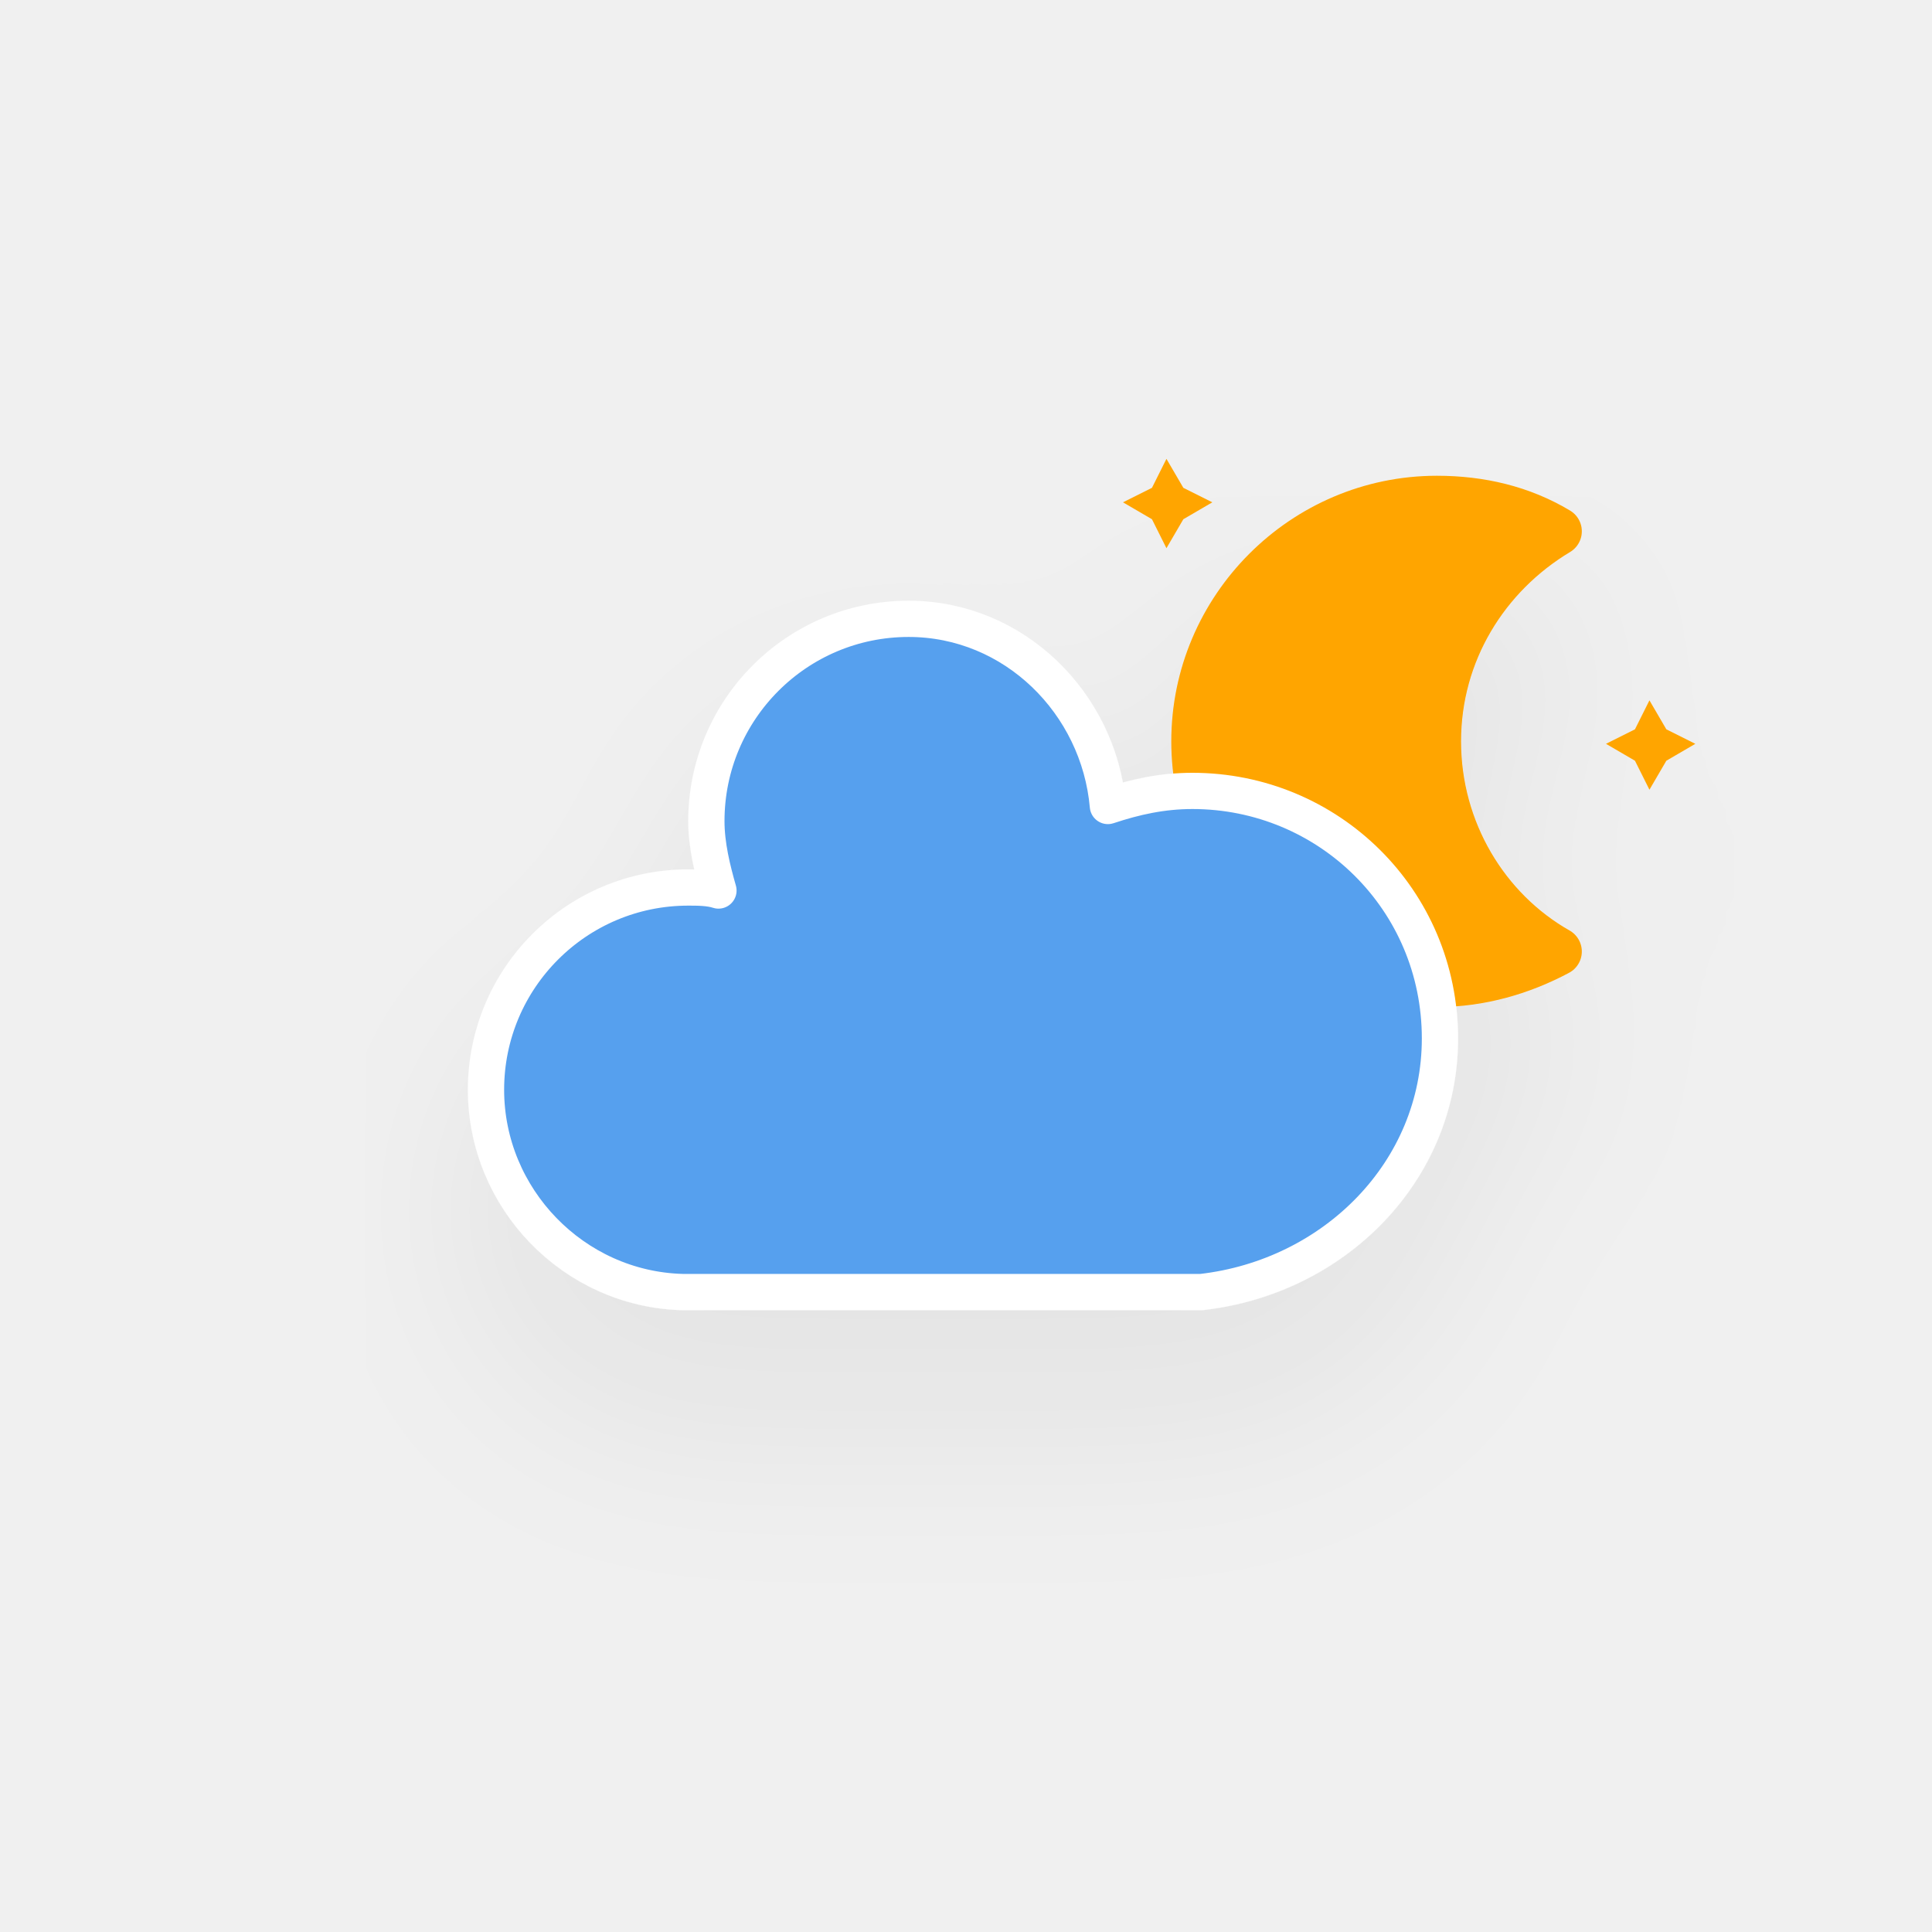
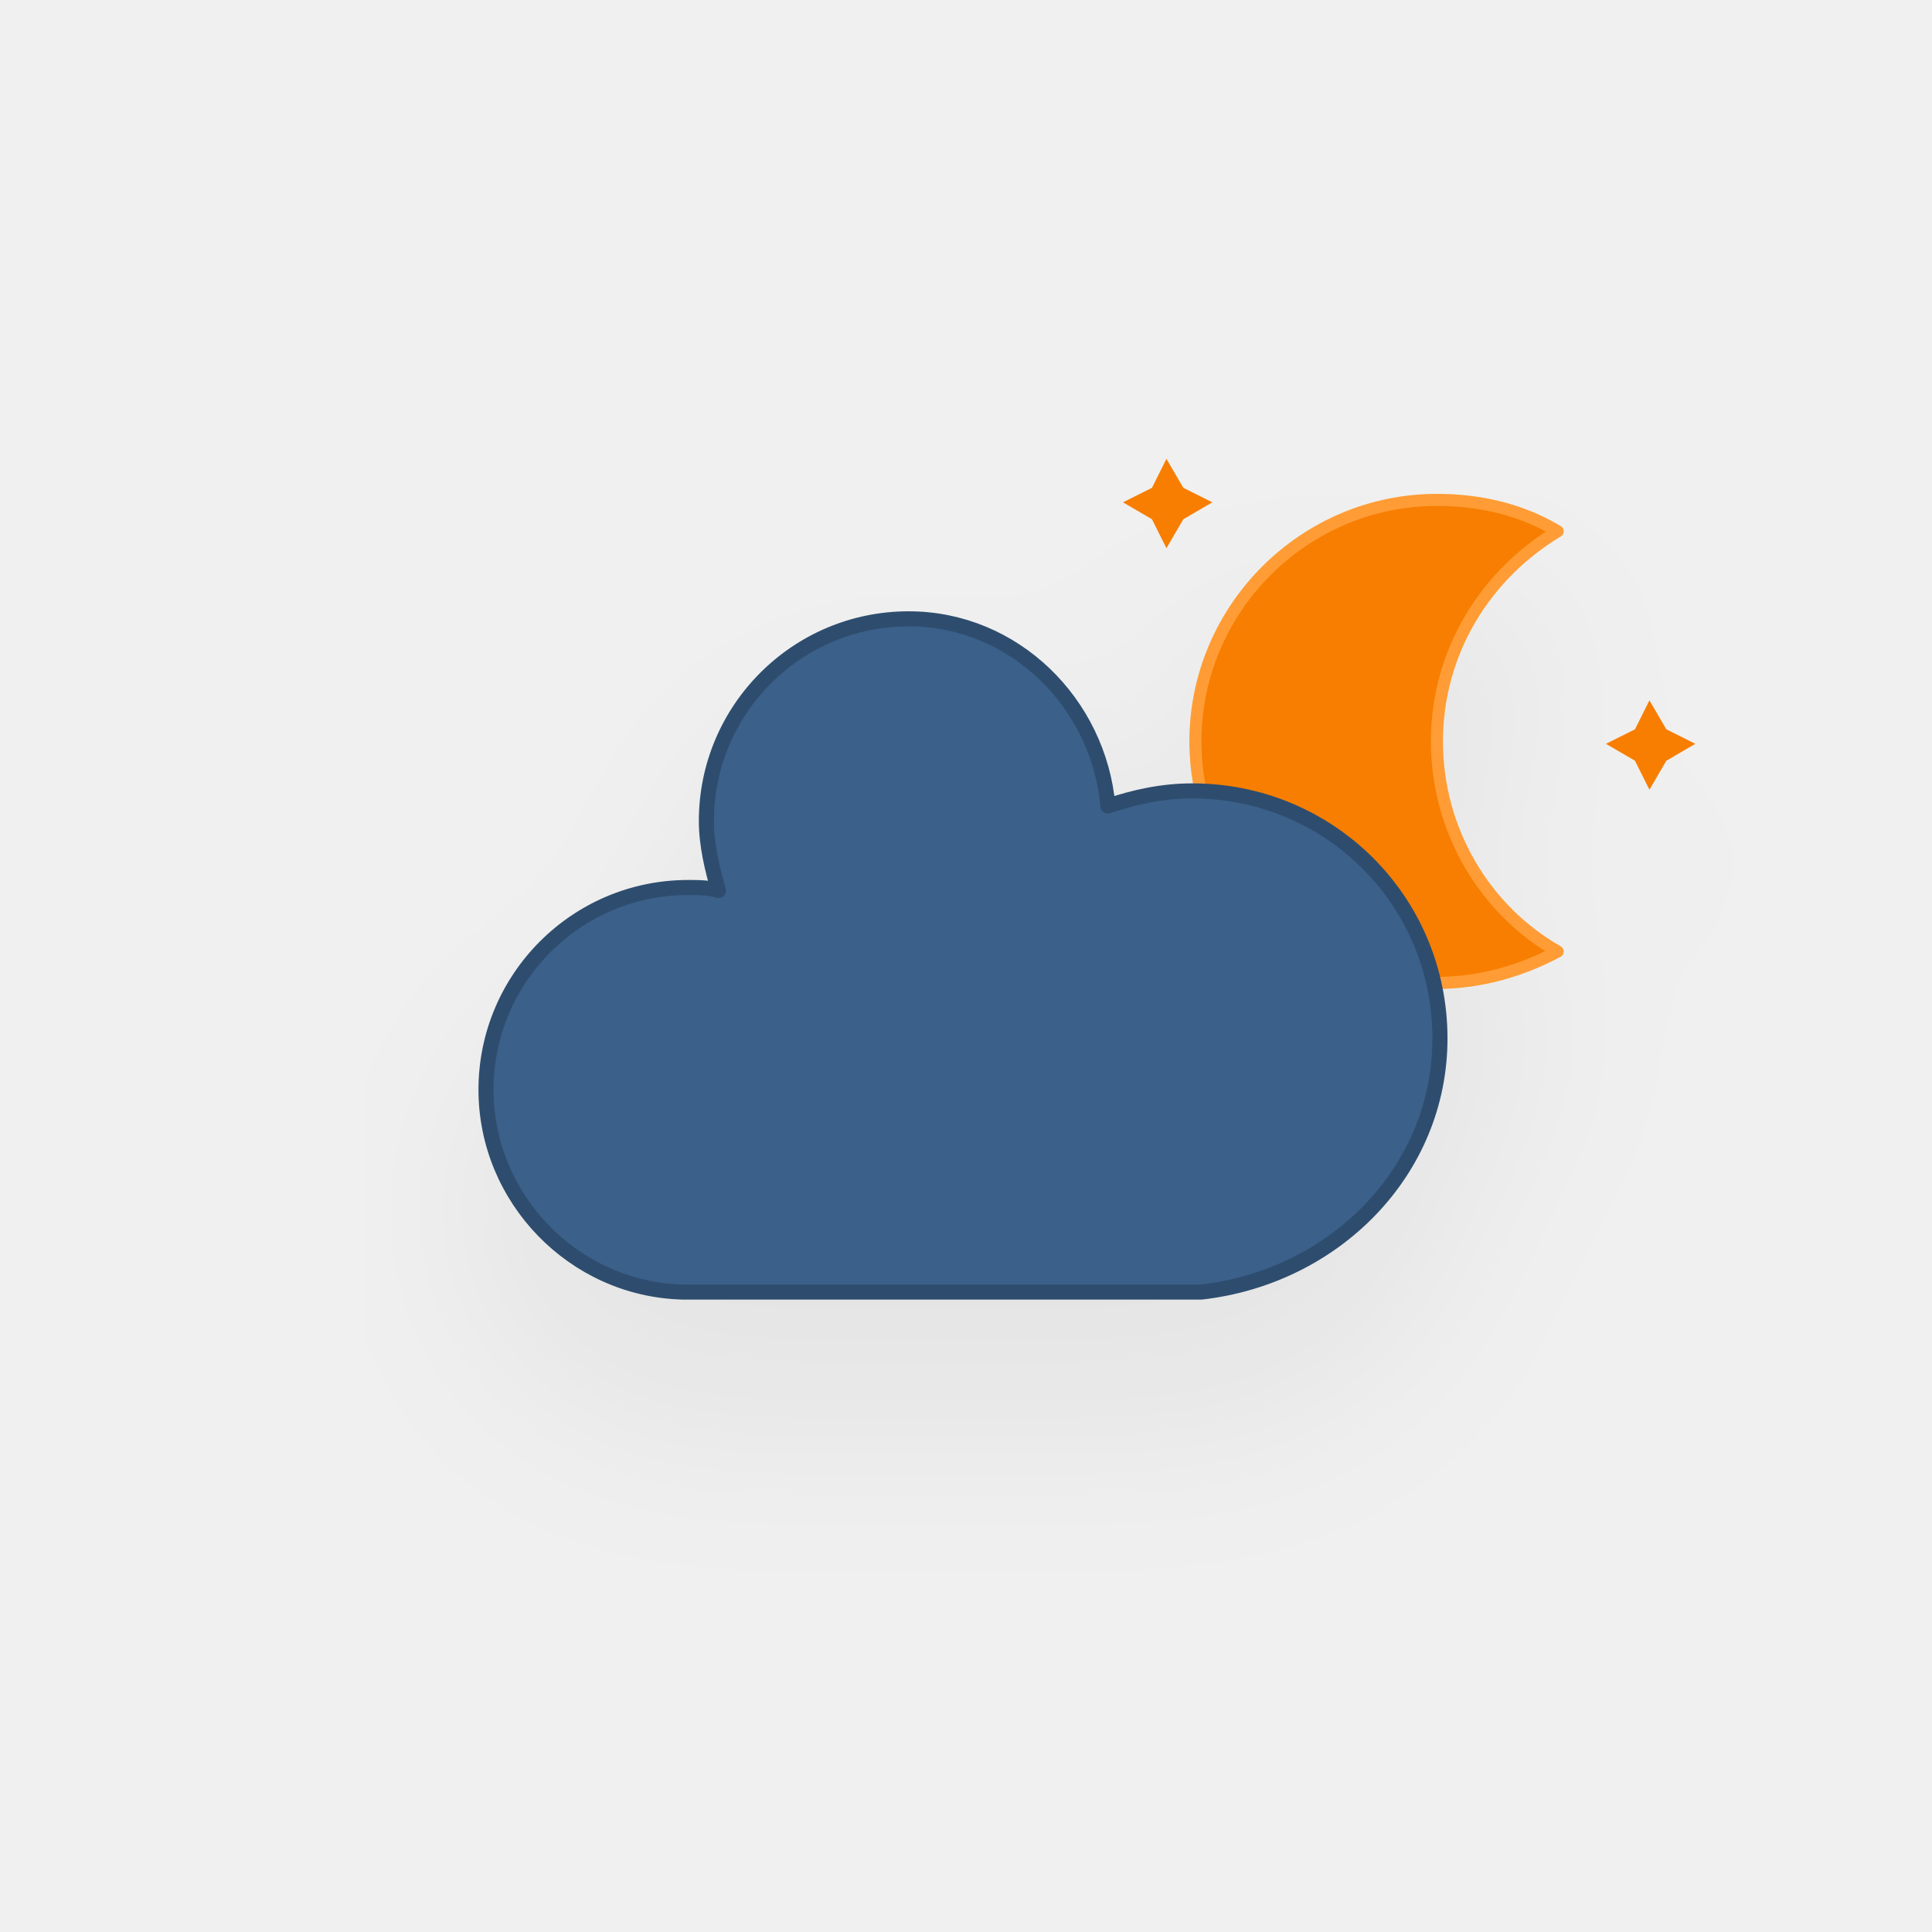
<svg xmlns="http://www.w3.org/2000/svg" version="1.1" width="64" height="64" viewbox="0 0 64 64">
  <defs>
    <filter id="blur" width="200%" height="200%">
      <feGaussianBlur in="SourceAlpha" stdDeviation="3" />
      <feOffset dx="0" dy="4" result="offsetblur" />
      <feComponentTransfer>
        <feFuncA type="linear" slope="0.05" />
      </feComponentTransfer>
      <feMerge>
        <feMergeNode />
        <feMergeNode in="SourceGraphic" />
      </feMerge>
    </filter>
    <style type="text/css">
/*
** CLOUDS
*/
@keyframes am-weather-cloud-2 {
  0% {
    -webkit-transform: translate(0px,0px);
       -moz-transform: translate(0px,0px);
        -ms-transform: translate(0px,0px);
            transform: translate(0px,0px);
  }

  50% {
    -webkit-transform: translate(2px,0px);
       -moz-transform: translate(2px,0px);
        -ms-transform: translate(2px,0px);
            transform: translate(2px,0px);
  }

  100% {
    -webkit-transform: translate(0px,0px);
       -moz-transform: translate(0px,0px);
        -ms-transform: translate(0px,0px);
            transform: translate(0px,0px);
  }
}

.am-weather-cloud-2 {
  -webkit-animation-name: am-weather-cloud-2;
     -moz-animation-name: am-weather-cloud-2;
          animation-name: am-weather-cloud-2;
  -webkit-animation-duration: 3s;
     -moz-animation-duration: 3s;
          animation-duration: 3s;
  -webkit-animation-timing-function: linear;
     -moz-animation-timing-function: linear;
          animation-timing-function: linear;
  -webkit-animation-iteration-count: infinite;
     -moz-animation-iteration-count: infinite;
          animation-iteration-count: infinite;
}

/*
** MOON
*/
@keyframes am-weather-moon {
  0% {
    -webkit-transform: rotate(0deg);
       -moz-transform: rotate(0deg);
        -ms-transform: rotate(0deg);
            transform: rotate(0deg);
  }

  50% {
    -webkit-transform: rotate(15deg);
       -moz-transform: rotate(15deg);
        -ms-transform: rotate(15deg);
            transform: rotate(15deg);
  }

  100% {
    -webkit-transform: rotate(0deg);
       -moz-transform: rotate(0deg);
        -ms-transform: rotate(0deg);
            transform: rotate(0deg);
  }
}

.am-weather-moon {
  -webkit-animation-name: am-weather-moon;
     -moz-animation-name: am-weather-moon;
      -ms-animation-name: am-weather-moon;
          animation-name: am-weather-moon;
  -webkit-animation-duration: 6s;
     -moz-animation-duration: 6s;
      -ms-animation-duration: 6s;
          animation-duration: 6s;
  -webkit-animation-timing-function: linear;
     -moz-animation-timing-function: linear;
      -ms-animation-timing-function: linear;
          animation-timing-function: linear;
  -webkit-animation-iteration-count: infinite;
     -moz-animation-iteration-count: infinite;
      -ms-animation-iteration-count: infinite;
          animation-iteration-count: infinite;
  -webkit-transform-origin: 12.5px 15.15px 0; /* TODO FF CENTER ISSUE */
     -moz-transform-origin: 12.5px 15.15px 0; /* TODO FF CENTER ISSUE */
      -ms-transform-origin: 12.5px 15.15px 0; /* TODO FF CENTER ISSUE */
          transform-origin: 12.5px 15.15px 0; /* TODO FF CENTER ISSUE */
}

@keyframes am-weather-moon-star-1 {
  0% {
    opacity: 0;
  }

  100% {
    opacity: 1;
  }
}

.am-weather-moon-star-1 {
  -webkit-animation-name: am-weather-moon-star-1;
     -moz-animation-name: am-weather-moon-star-1;
      -ms-animation-name: am-weather-moon-star-1;
          animation-name: am-weather-moon-star-1;
  -webkit-animation-delay: 3s;
     -moz-animation-delay: 3s;
      -ms-animation-delay: 3s;
          animation-delay: 3s;
  -webkit-animation-duration: 5s;
     -moz-animation-duration: 5s;
      -ms-animation-duration: 5s;
          animation-duration: 5s;
  -webkit-animation-timing-function: linear;
     -moz-animation-timing-function: linear;
      -ms-animation-timing-function: linear;
          animation-timing-function: linear;
  -webkit-animation-iteration-count: 1;
     -moz-animation-iteration-count: 1;
      -ms-animation-iteration-count: 1;
          animation-iteration-count: 1;
}

@keyframes am-weather-moon-star-2 {
  0% {
    opacity: 0;
  }

  100% {
    opacity: 1;
  }
}

.am-weather-moon-star-2 {
  -webkit-animation-name: am-weather-moon-star-2;
     -moz-animation-name: am-weather-moon-star-2;
      -ms-animation-name: am-weather-moon-star-2;
          animation-name: am-weather-moon-star-2;
  -webkit-animation-delay: 5s;
     -moz-animation-delay: 5s;
      -ms-animation-delay: 5s;
          animation-delay: 5s;
  -webkit-animation-duration: 4s;
     -moz-animation-duration: 4s;
      -ms-animation-duration: 4s;
          animation-duration: 4s;
  -webkit-animation-timing-function: linear;
     -moz-animation-timing-function: linear;
      -ms-animation-timing-function: linear;
          animation-timing-function: linear;
  -webkit-animation-iteration-count: 1;
     -moz-animation-iteration-count: 1;
      -ms-animation-iteration-count: 1;
          animation-iteration-count: 1;
}
        </style>
  </defs>
  <g filter="url(#blur)" id="cloudy-night-3">
    <g transform="translate(20,10)">
      <g transform="translate(16,4), scale(0.8)">
        <g class="am-weather-moon-star-1">
-           <polygon fill="orange" points="3.3,1.5 4,2.7 5.2,3.3 4,4 3.3,5.2 2.7,4 1.5,3.3 2.7,2.7" stroke="none" stroke-miterlimit="10" />
+           <polygon fill="#F77E01" points="3.3,1.5 4,2.7 5.2,3.3 4,4 3.3,5.2 2.7,4 1.5,3.3 2.7,2.7" stroke="none" stroke-miterlimit="10" />
        </g>
        <g class="am-weather-moon-star-2">
-           <polygon fill="orange" points="3.3,1.5 4,2.7 5.2,3.3 4,4 3.3,5.2 2.7,4 1.5,3.3 2.7,2.7" stroke="none" stroke-miterlimit="10" transform="translate(20,10)" />
+           <polygon fill="#F77E01" points="3.3,1.5 4,2.7 5.2,3.3 4,4 3.3,5.2 2.7,4 1.5,3.3 2.7,2.7" stroke="none" stroke-miterlimit="10" transform="translate(20,10)" />
        </g>
        <g class="am-weather-moon">
-           <path d="M14.5,13.2c0-3.7,2-6.9,5-8.7   c-1.5-0.9-3.2-1.3-5-1.3c-5.5,0-10,4.5-10,10s4.5,10,10,10c1.8,0,3.5-0.5,5-1.3C16.5,20.2,14.5,16.9,14.5,13.2z" fill="orange" stroke="orange" stroke-linejoin="round" stroke-width="2" />
+           <path d="M14.5,13.2c0-3.7,2-6.9,5-8.7   c-1.5-0.9-3.2-1.3-5-1.3c-5.5,0-10,4.5-10,10s4.5,10,10,10c1.8,0,3.5-0.5,5-1.3C16.5,20.2,14.5,16.9,14.5,13.2z" fill="#F77E01" stroke="#ff9c36" stroke-linejoin="round" stroke-width="0.5" />
        </g>
      </g>
      <g class="am-weather-cloud-2">
-         <path d="M47.7,35.4    c0-4.6-3.7-8.2-8.2-8.2c-1,0-1.9,0.2-2.8,0.5c-0.3-3.4-3.1-6.2-6.6-6.2c-3.7,0-6.7,3-6.7,6.7c0,0.8,0.2,1.6,0.4,2.3    c-0.3-0.1-0.7-0.1-1-0.1c-3.7,0-6.7,3-6.7,6.7c0,3.6,2.9,6.6,6.5,6.7l17.2,0C44.2,43.3,47.7,39.8,47.7,35.4z" fill="#57A0EE" stroke="white" stroke-linejoin="round" stroke-width="1.2" transform="translate(-20,-11)" />
+         <path d="M47.7,35.4    c0-4.6-3.7-8.2-8.2-8.2c-1,0-1.9,0.2-2.8,0.5c-0.3-3.4-3.1-6.2-6.6-6.2c-3.7,0-6.7,3-6.7,6.7c0,0.8,0.2,1.6,0.4,2.3    c-0.3-0.1-0.7-0.1-1-0.1c-3.7,0-6.7,3-6.7,6.7c0,3.6,2.9,6.6,6.5,6.7l17.2,0C44.2,43.3,47.7,39.8,47.7,35.4z" fill="#3b618a" stroke="#2f4d6e" stroke-linejoin="round" stroke-width="0.5" transform="translate(-20,-11)" />
      </g>
    </g>
  </g>
</svg>
